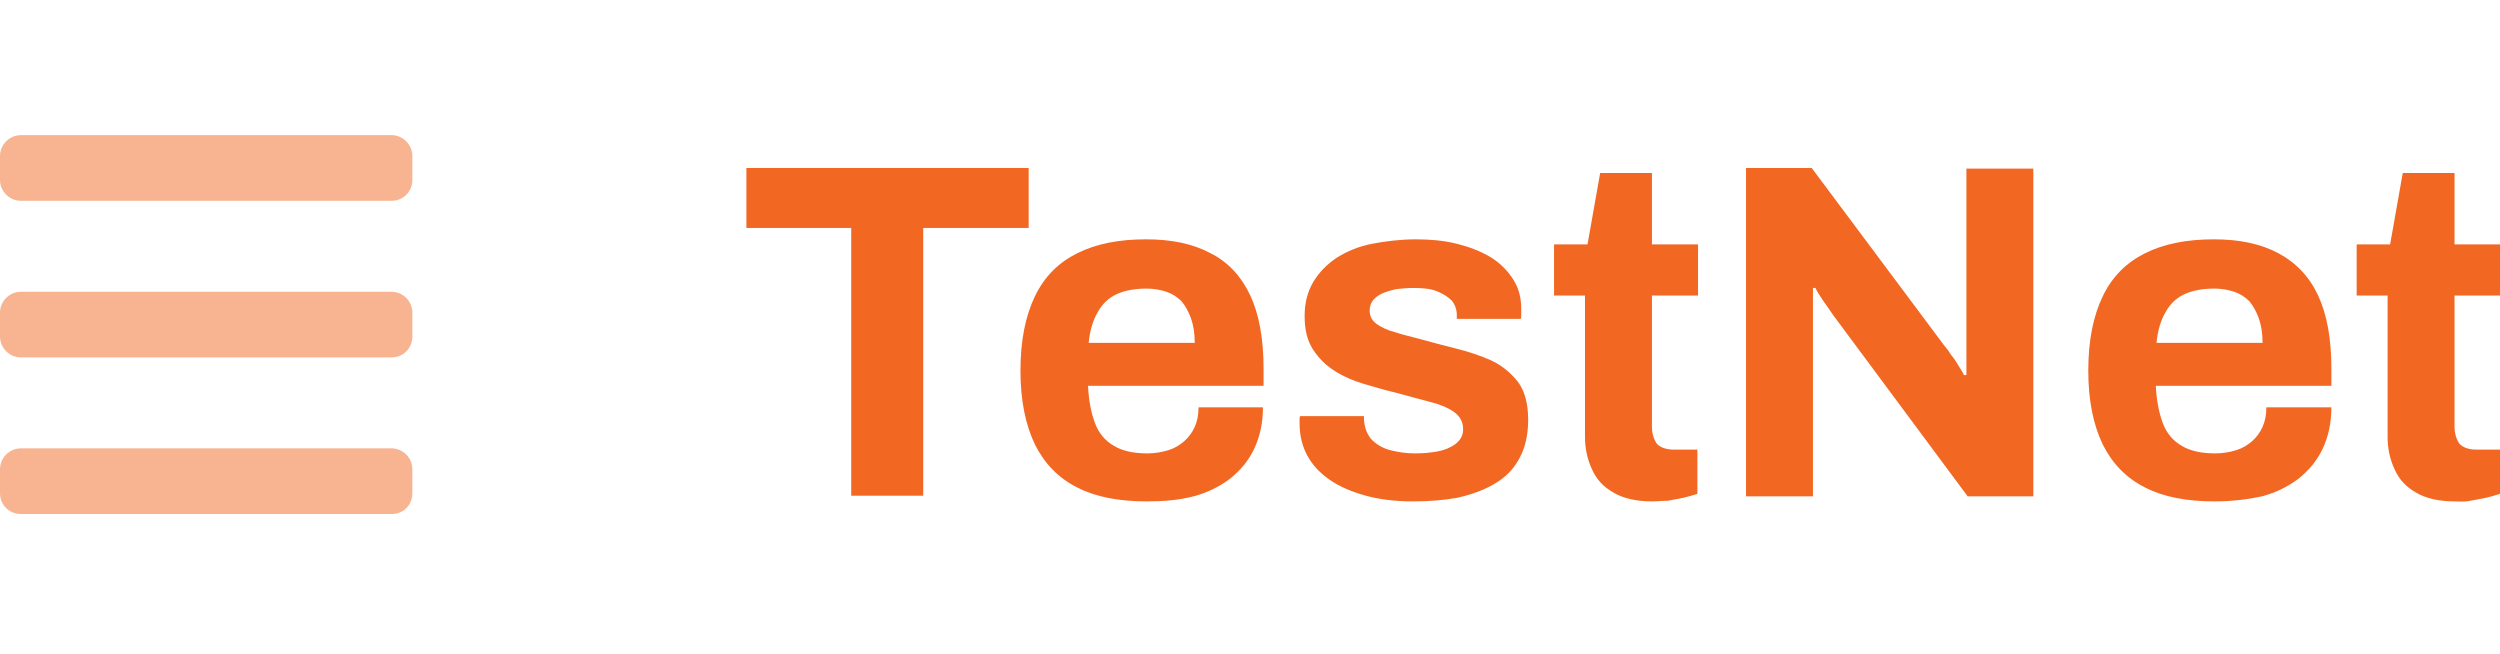
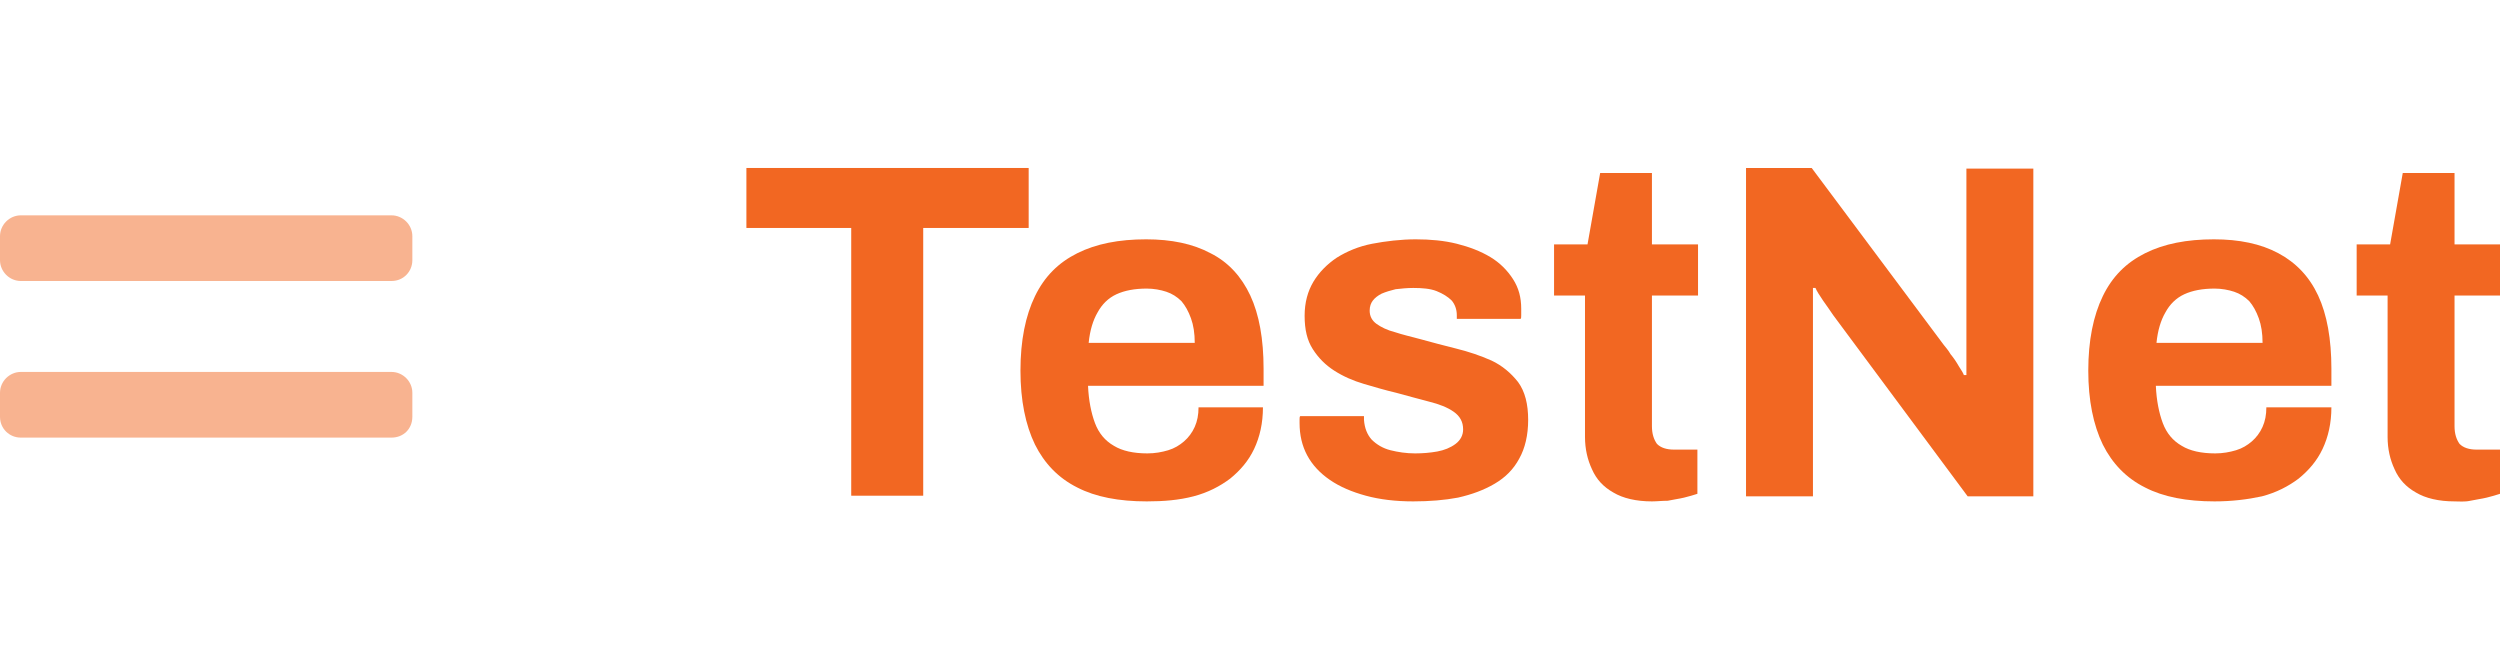
<svg xmlns="http://www.w3.org/2000/svg" version="1.1" id="Layer_1" x="0px" y="0px" viewBox="0 0 395.9 103.5" style="enable-background:new 0 0 395.9 103.5;" xml:space="preserve">
  <style type="text/css">
	.st0{fill:#F26722;}
	.st1{opacity:0.5;}
	.st2{fill:#FFCCB6;}
</style>
  <path class="st0" d="M401.2,192.6H249.1c-3.5,0-6.4-2.9-6.4-6.4v-31.7c0-3.5,2.9-6.4,6.4-6.4h152.1c3.5,0,6.4,2.9,6.4,6.4v31.7  C407.6,189.7,404.8,192.6,401.2,192.6z" />
  <g class="st1">
-     <path class="st0" d="M62,31.8H3.3c-1.8,0-3.3-1.5-3.3-3.3v-3.8c0-1.8,1.5-3.3,3.3-3.3H62c1.8,0,3.3,1.5,3.3,3.3v3.8   C65.3,30.3,63.9,31.8,62,31.8z" />
-     <path class="st0" d="M62,56.6H3.3c-1.8,0-3.3-1.5-3.3-3.3v-3.8c0-1.8,1.5-3.3,3.3-3.3H62c1.8,0,3.3,1.5,3.3,3.3v3.8   C65.3,55.1,63.9,56.6,62,56.6z" />
-     <path class="st0" d="M62,81.4H3.3C1.5,81.4,0,80,0,78.1v-3.8C0,72.5,1.5,71,3.3,71H62c1.8,0,3.3,1.5,3.3,3.3v3.8   C65.3,80,63.9,81.4,62,81.4z" />
+     <path class="st0" d="M62,44.5H3.3C1.5,44.5,0,43,0,41.2v-3.8c0-1.8,1.5-3.3,3.3-3.3H62c1.8,0,3.3,1.5,3.3,3.3v3.8   C65.3,43,63.9,44.5,62,44.5z" />
+     <path class="st0" d="M62,69.3H3.3C1.5,69.3,0,67.9,0,66v-3.8c0-1.8,1.5-3.3,3.3-3.3H62c1.8,0,3.3,1.5,3.3,3.3v3.8   C65.3,67.9,63.9,69.3,62,69.3z" />
  </g>
  <g>
    <path class="st2" d="M274,181.4v-17.8h-7v-4h18.7v4h-7v17.8H274z" />
-     <path class="st2" d="M293.6,181.8c-1.8,0-3.4-0.3-4.6-0.9c-1.2-0.6-2.2-1.6-2.8-2.9c-0.6-1.3-1-2.9-1-4.9c0-2,0.3-3.6,1-4.9   c0.6-1.3,1.6-2.2,2.8-2.9c1.2-0.6,2.8-0.9,4.5-0.9c1.7,0,3.1,0.3,4.3,0.9s2,1.5,2.6,2.8c0.6,1.3,0.9,2.9,0.9,4.9v1.1h-11.6   c0,1,0.2,1.8,0.5,2.5c0.3,0.7,0.7,1.2,1.2,1.5c0.6,0.3,1.3,0.5,2.2,0.5c0.5,0,1-0.1,1.4-0.2c0.4-0.1,0.8-0.3,1.1-0.6   c0.3-0.3,0.5-0.6,0.7-1s0.3-0.8,0.3-1.3h4.3c0,1.1-0.2,2-0.6,2.8s-0.9,1.4-1.6,1.9c-0.7,0.5-1.5,0.9-2.4,1.2   S294.7,181.8,293.6,181.8z M289.7,171.3h7c0-0.6-0.1-1.2-0.2-1.6s-0.4-0.8-0.6-1.1c-0.3-0.3-0.6-0.5-1-0.6   c-0.4-0.1-0.8-0.2-1.3-0.2c-0.8,0-1.5,0.1-2,0.4c-0.5,0.3-1,0.7-1.2,1.2C290,169.8,289.8,170.5,289.7,171.3z" />
-     <path class="st2" d="M311.2,181.8c-1.2,0-2.2-0.1-3.1-0.4s-1.7-0.6-2.4-1.1s-1.2-1-1.5-1.6c-0.3-0.6-0.5-1.4-0.5-2.2   c0-0.1,0-0.2,0-0.3c0-0.1,0-0.1,0-0.2h4.2c0,0,0,0.1,0,0.1c0,0,0,0.1,0,0.1c0,0.5,0.2,1,0.5,1.3c0.3,0.3,0.7,0.6,1.3,0.7   s1.1,0.2,1.6,0.2c0.5,0,1,0,1.5-0.1c0.5-0.1,0.9-0.3,1.2-0.5c0.3-0.3,0.5-0.6,0.5-1c0-0.5-0.2-0.9-0.6-1.2c-0.4-0.3-1-0.5-1.6-0.7   s-1.4-0.4-2.2-0.6c-0.7-0.2-1.4-0.4-2.2-0.6s-1.4-0.5-1.9-0.9c-0.6-0.4-1.1-0.8-1.4-1.4c-0.4-0.6-0.5-1.3-0.5-2.2   c0-0.9,0.2-1.6,0.6-2.3c0.4-0.6,0.9-1.2,1.6-1.6c0.7-0.4,1.4-0.7,2.3-0.9s1.9-0.3,2.9-0.3c1,0,1.9,0.1,2.7,0.3s1.6,0.5,2.2,0.9   c0.6,0.4,1.1,0.9,1.5,1.5c0.4,0.6,0.5,1.2,0.5,1.9c0,0.1,0,0.3,0,0.4c0,0.1,0,0.2,0,0.3h-4.2v-0.3c0-0.4-0.1-0.7-0.3-1   c-0.2-0.3-0.6-0.5-1-0.6s-1-0.2-1.6-0.2c-0.4,0-0.8,0-1.2,0.1c-0.3,0.1-0.6,0.2-0.9,0.3c-0.3,0.1-0.4,0.3-0.6,0.5   c-0.1,0.2-0.2,0.4-0.2,0.6c0,0.4,0.2,0.6,0.5,0.9c0.3,0.2,0.7,0.4,1.2,0.6c0.5,0.1,1.1,0.3,1.7,0.5c0.8,0.2,1.6,0.4,2.4,0.6   c0.8,0.2,1.6,0.5,2.3,0.8c0.7,0.3,1.3,0.8,1.7,1.4c0.4,0.6,0.7,1.5,0.7,2.5c0,1-0.2,1.9-0.6,2.6c-0.4,0.7-0.9,1.3-1.6,1.7   c-0.7,0.4-1.5,0.7-2.4,0.9C313.3,181.7,312.3,181.8,311.2,181.8z" />
-     <path class="st2" d="M327.1,181.8c-1.1,0-1.9-0.2-2.6-0.6c-0.7-0.4-1.1-0.9-1.4-1.5c-0.3-0.6-0.4-1.4-0.4-2.1v-9.4h-2.1v-3.4h2.2   l0.8-4.8h3.4v4.8h3v3.4h-3v8.7c0,0.5,0.1,0.9,0.3,1.2c0.2,0.3,0.6,0.4,1.1,0.4h1.6v2.9c-0.3,0.1-0.5,0.2-0.9,0.2s-0.7,0.1-1.1,0.2   S327.4,181.8,327.1,181.8z" />
+     <path class="st2" d="M293.6,181.8c-1.8,0-3.4-0.3-4.6-0.9c-1.2-0.6-2.2-1.6-2.8-2.9c-0.6-1.3-1-2.9-1-4.9s0.3-3.6,1-4.9   c0.6-1.3,1.6-2.2,2.8-2.9c1.2-0.6,2.8-0.9,4.5-0.9s3.1,0.3,4.3,0.9s2,1.5,2.6,2.8s0.9,2.9,0.9,4.9v1.1h-11.6c0,1,0.2,1.8,0.5,2.5   s0.7,1.2,1.2,1.5c0.6,0.3,1.3,0.5,2.2,0.5c0.5,0,1-0.1,1.4-0.2c0.4-0.1,0.8-0.3,1.1-0.6c0.3-0.3,0.5-0.6,0.7-1s0.3-0.8,0.3-1.3h4.3   c0,1.1-0.2,2-0.6,2.8s-0.9,1.4-1.6,1.9s-1.5,0.9-2.4,1.2S294.7,181.8,293.6,181.8z M289.7,171.3h7c0-0.6-0.1-1.2-0.2-1.6   s-0.4-0.8-0.6-1.1c-0.3-0.3-0.6-0.5-1-0.6s-0.8-0.2-1.3-0.2c-0.8,0-1.5,0.1-2,0.4c-0.5,0.3-1,0.7-1.2,1.2   C290,169.8,289.8,170.5,289.7,171.3z" />
+     <path class="st2" d="M311.2,181.8c-1.2,0-2.2-0.1-3.1-0.4s-1.7-0.6-2.4-1.1s-1.2-1-1.5-1.6s-0.5-1.4-0.5-2.2c0-0.1,0-0.2,0-0.3   s0-0.1,0-0.2h4.2v0.1v0.1c0,0.5,0.2,1,0.5,1.3s0.7,0.6,1.3,0.7s1.1,0.2,1.6,0.2s1,0,1.5-0.1s0.9-0.3,1.2-0.5c0.3-0.3,0.5-0.6,0.5-1   c0-0.5-0.2-0.9-0.6-1.2s-1-0.5-1.6-0.7s-1.4-0.4-2.2-0.6c-0.7-0.2-1.4-0.4-2.2-0.6s-1.4-0.5-1.9-0.9c-0.6-0.4-1.1-0.8-1.4-1.4   c-0.4-0.6-0.5-1.3-0.5-2.2s0.2-1.6,0.6-2.3c0.4-0.6,0.9-1.2,1.6-1.6c0.7-0.4,1.4-0.7,2.3-0.9s1.9-0.3,2.9-0.3s1.9,0.1,2.7,0.3   s1.6,0.5,2.2,0.9s1.1,0.9,1.5,1.5s0.5,1.2,0.5,1.9c0,0.1,0,0.3,0,0.4c0,0.1,0,0.2,0,0.3h-4.2v-0.3c0-0.4-0.1-0.7-0.3-1   c-0.2-0.3-0.6-0.5-1-0.6s-1-0.2-1.6-0.2c-0.4,0-0.8,0-1.2,0.1c-0.3,0.1-0.6,0.2-0.9,0.3s-0.4,0.3-0.6,0.5c-0.1,0.2-0.2,0.4-0.2,0.6   c0,0.4,0.2,0.6,0.5,0.9c0.3,0.2,0.7,0.4,1.2,0.6c0.5,0.1,1.1,0.3,1.7,0.5c0.8,0.2,1.6,0.4,2.4,0.6c0.8,0.2,1.6,0.5,2.3,0.8   c0.7,0.3,1.3,0.8,1.7,1.4c0.4,0.6,0.7,1.5,0.7,2.5s-0.2,1.9-0.6,2.6c-0.4,0.7-0.9,1.3-1.6,1.7s-1.5,0.7-2.4,0.9   C313.3,181.7,312.3,181.8,311.2,181.8z" />
+     <path class="st2" d="M327.1,181.8c-1.1,0-1.9-0.2-2.6-0.6c-0.7-0.4-1.1-0.9-1.4-1.5s-0.4-1.4-0.4-2.1v-9.4h-2.1v-3.4h2.2l0.8-4.8   h3.4v4.8h3v3.4h-3v8.7c0,0.5,0.1,0.9,0.3,1.2c0.2,0.3,0.6,0.4,1.1,0.4h1.6v2.9c-0.3,0.1-0.5,0.2-0.9,0.2s-0.7,0.1-1.1,0.2   S327.4,181.8,327.1,181.8z" />
    <path class="st2" d="M333.3,181.4v-21.7h4.3l8.7,11.7c0.1,0.1,0.3,0.4,0.5,0.6c0.2,0.3,0.4,0.5,0.5,0.8c0.2,0.3,0.3,0.5,0.3,0.6   h0.2c0-0.4,0-0.7,0-1.1c0-0.3,0-0.7,0-0.9v-11.7h4.5v21.7H348l-8.9-12c-0.2-0.3-0.4-0.6-0.7-1c-0.2-0.4-0.4-0.6-0.5-0.8h-0.2   c0,0.3,0,0.6,0,0.9c0,0.3,0,0.6,0,0.9v12H333.3z" />
-     <path class="st2" d="M364.4,181.8c-1.8,0-3.4-0.3-4.6-0.9c-1.2-0.6-2.2-1.6-2.8-2.9c-0.6-1.3-1-2.9-1-4.9c0-2,0.3-3.6,1-4.9   c0.6-1.3,1.6-2.2,2.8-2.9c1.2-0.6,2.8-0.9,4.5-0.9c1.7,0,3.1,0.3,4.3,0.9s2,1.5,2.6,2.8c0.6,1.3,0.9,2.9,0.9,4.9v1.1h-11.6   c0,1,0.2,1.8,0.5,2.5c0.3,0.7,0.7,1.2,1.2,1.5c0.6,0.3,1.3,0.5,2.2,0.5c0.5,0,1-0.1,1.4-0.2c0.4-0.1,0.8-0.3,1.1-0.6   c0.3-0.3,0.5-0.6,0.7-1s0.3-0.8,0.3-1.3h4.3c0,1.1-0.2,2-0.6,2.8s-0.9,1.4-1.6,1.9c-0.7,0.5-1.5,0.9-2.4,1.2   S365.5,181.8,364.4,181.8z M360.5,171.3h7c0-0.6-0.1-1.2-0.2-1.6s-0.4-0.8-0.6-1.1c-0.3-0.3-0.6-0.5-1-0.6   c-0.4-0.1-0.8-0.2-1.3-0.2c-0.8,0-1.5,0.1-2,0.4c-0.5,0.3-1,0.7-1.2,1.2C360.8,169.8,360.6,170.5,360.5,171.3z" />
-     <path class="st2" d="M380.3,181.8c-1.1,0-1.9-0.2-2.6-0.6c-0.7-0.4-1.1-0.9-1.4-1.5c-0.3-0.6-0.4-1.4-0.4-2.1v-9.4h-2.1v-3.4h2.2   l0.8-4.8h3.4v4.8h3v3.4h-3v8.7c0,0.5,0.1,0.9,0.3,1.2c0.2,0.3,0.6,0.4,1.1,0.4h1.6v2.9c-0.3,0.1-0.5,0.2-0.9,0.2s-0.7,0.1-1.1,0.2   S380.6,181.8,380.3,181.8z" />
+     <path class="st2" d="M364.4,181.8c-1.8,0-3.4-0.3-4.6-0.9c-1.2-0.6-2.2-1.6-2.8-2.9c-0.6-1.3-1-2.9-1-4.9s0.3-3.6,1-4.9   c0.6-1.3,1.6-2.2,2.8-2.9c1.2-0.6,2.8-0.9,4.5-0.9s3.1,0.3,4.3,0.9s2,1.5,2.6,2.8s0.9,2.9,0.9,4.9v1.1h-11.6c0,1,0.2,1.8,0.5,2.5   s0.7,1.2,1.2,1.5c0.6,0.3,1.3,0.5,2.2,0.5c0.5,0,1-0.1,1.4-0.2c0.4-0.1,0.8-0.3,1.1-0.6c0.3-0.3,0.5-0.6,0.7-1s0.3-0.8,0.3-1.3h4.3   c0,1.1-0.2,2-0.6,2.8s-0.9,1.4-1.6,1.9s-1.5,0.9-2.4,1.2S365.5,181.8,364.4,181.8z M360.5,171.3h7c0-0.6-0.1-1.2-0.2-1.6   s-0.4-0.8-0.6-1.1c-0.3-0.3-0.6-0.5-1-0.6s-0.8-0.2-1.3-0.2c-0.8,0-1.5,0.1-2,0.4c-0.5,0.3-1,0.7-1.2,1.2   C360.8,169.8,360.6,170.5,360.5,171.3z" />
+     <path class="st2" d="M380.3,181.8c-1.1,0-1.9-0.2-2.6-0.6c-0.7-0.4-1.1-0.9-1.4-1.5s-0.4-1.4-0.4-2.1v-9.4h-2.1v-3.4h2.2l0.8-4.8   h3.4v4.8h3v3.4h-3v8.7c0,0.5,0.1,0.9,0.3,1.2c0.2,0.3,0.6,0.4,1.1,0.4h1.6v2.9c-0.3,0.1-0.5,0.2-0.9,0.2s-0.7,0.1-1.1,0.2   S380.6,181.8,380.3,181.8z" />
  </g>
  <g>
    <path class="st0" d="M134.8,78.5V36.1h-16.6v-9.5h44.7v9.5h-16.7v42.4H134.8z" />
-     <path class="st0" d="M181.6,79.4c-4.4,0-8.1-0.7-11-2.2c-3-1.5-5.2-3.8-6.7-6.8c-1.5-3.1-2.3-7-2.3-11.7c0-4.8,0.8-8.7,2.3-11.8   c1.5-3.1,3.7-5.3,6.7-6.8c3-1.5,6.6-2.2,10.9-2.2c4,0,7.4,0.7,10.2,2.2c2.8,1.4,4.9,3.7,6.3,6.7c1.4,3,2.1,6.9,2.1,11.6v2.7h-27.8   c0.1,2.3,0.5,4.3,1.1,5.9c0.6,1.6,1.6,2.8,3,3.6c1.3,0.8,3.1,1.2,5.3,1.2c1.2,0,2.3-0.2,3.3-0.5c1-0.3,1.8-0.8,2.5-1.4   c0.7-0.6,1.3-1.4,1.7-2.3c0.4-0.9,0.6-1.9,0.6-3.1H200c0,2.5-0.5,4.7-1.4,6.6s-2.2,3.4-3.8,4.7c-1.6,1.2-3.5,2.2-5.8,2.8   S184.3,79.4,181.6,79.4z M172.4,54.3h16.8c0-1.5-0.2-2.8-0.6-3.9s-0.9-2-1.5-2.7c-0.7-0.7-1.5-1.2-2.4-1.5c-0.9-0.3-2-0.5-3.1-0.5   c-1.9,0-3.5,0.3-4.8,0.9c-1.3,0.6-2.3,1.6-3,2.9C173.1,50.7,172.6,52.3,172.4,54.3z" />
-     <path class="st0" d="M223.8,79.4c-2.8,0-5.3-0.3-7.5-0.9s-4.1-1.4-5.7-2.5c-1.6-1.1-2.8-2.4-3.6-3.9c-0.8-1.5-1.2-3.2-1.2-5.1   c0-0.2,0-0.4,0-0.6c0-0.2,0-0.4,0.1-0.5H216c0,0.1,0,0.2,0,0.3c0,0.1,0,0.2,0,0.3c0.1,1.3,0.5,2.3,1.2,3.1c0.8,0.8,1.8,1.4,3,1.7   s2.5,0.5,3.9,0.5c1.2,0,2.4-0.1,3.5-0.3c1.1-0.2,2.1-0.6,2.9-1.2c0.8-0.6,1.2-1.4,1.2-2.3c0-1.2-0.5-2.1-1.5-2.8   c-1-0.7-2.3-1.2-3.9-1.6s-3.3-0.9-5.2-1.4c-1.7-0.4-3.4-0.9-5.1-1.4c-1.7-0.5-3.3-1.2-4.7-2.1c-1.4-0.9-2.5-2-3.4-3.4   c-0.9-1.4-1.3-3.1-1.3-5.3c0-2.1,0.5-3.9,1.4-5.4c0.9-1.5,2.2-2.8,3.7-3.8c1.6-1,3.5-1.8,5.6-2.2s4.5-0.7,6.9-0.7   c2.3,0,4.5,0.2,6.5,0.7c2,0.5,3.8,1.2,5.3,2.1c1.5,0.9,2.7,2.1,3.6,3.5c0.9,1.4,1.3,2.9,1.3,4.7c0,0.4,0,0.7,0,1   c0,0.3,0,0.5-0.1,0.6h-10.1v-0.6c0-0.9-0.3-1.7-0.8-2.3c-0.6-0.6-1.4-1.1-2.4-1.5s-2.3-0.5-3.7-0.5c-1,0-1.9,0.1-2.8,0.2   c-0.8,0.2-1.5,0.4-2.2,0.7c-0.6,0.3-1.1,0.7-1.4,1.1c-0.3,0.4-0.5,0.9-0.5,1.6c0,0.9,0.4,1.6,1.1,2.1c0.7,0.5,1.7,1,2.9,1.3   c1.2,0.4,2.5,0.7,4,1.1c1.8,0.5,3.7,1,5.7,1.5c2,0.5,3.8,1.1,5.6,1.9c1.7,0.8,3.1,2,4.2,3.4c1.1,1.5,1.6,3.5,1.6,6   c0,2.4-0.5,4.5-1.4,6.1c-0.9,1.7-2.2,3-3.9,4c-1.7,1-3.6,1.7-5.8,2.2C228.8,79.2,226.4,79.4,223.8,79.4z" />
+     <path class="st0" d="M181.6,79.4c-4.4,0-8.1-0.7-11-2.2c-3-1.5-5.2-3.8-6.7-6.8c-1.5-3.1-2.3-7-2.3-11.7c0-4.8,0.8-8.7,2.3-11.8   s3.7-5.3,6.7-6.8s6.6-2.2,10.9-2.2c4,0,7.4,0.7,10.2,2.2c2.8,1.4,4.9,3.7,6.3,6.7c1.4,3,2.1,6.9,2.1,11.6v2.7h-27.8   c0.1,2.3,0.5,4.3,1.1,5.9s1.6,2.8,3,3.6c1.3,0.8,3.1,1.2,5.3,1.2c1.2,0,2.3-0.2,3.3-0.5s1.8-0.8,2.5-1.4s1.3-1.4,1.7-2.3   s0.6-1.9,0.6-3.1H200c0,2.5-0.5,4.7-1.4,6.6s-2.2,3.4-3.8,4.7c-1.6,1.2-3.5,2.2-5.8,2.8S184.3,79.4,181.6,79.4z M172.4,54.3h16.8   c0-1.5-0.2-2.8-0.6-3.9s-0.9-2-1.5-2.7c-0.7-0.7-1.5-1.2-2.4-1.5s-2-0.5-3.1-0.5c-1.9,0-3.5,0.3-4.8,0.9c-1.3,0.6-2.3,1.6-3,2.9   C173.1,50.7,172.6,52.3,172.4,54.3z" />
+     <path class="st0" d="M223.8,79.4c-2.8,0-5.3-0.3-7.5-0.9s-4.1-1.4-5.7-2.5c-1.6-1.1-2.8-2.4-3.6-3.9s-1.2-3.2-1.2-5.1   c0-0.2,0-0.4,0-0.6s0-0.4,0.1-0.5H216c0,0.1,0,0.2,0,0.3c0,0.1,0,0.2,0,0.3c0.1,1.3,0.5,2.3,1.2,3.1c0.8,0.8,1.8,1.4,3,1.7   s2.5,0.5,3.9,0.5c1.2,0,2.4-0.1,3.5-0.3c1.1-0.2,2.1-0.6,2.9-1.2c0.8-0.6,1.2-1.4,1.2-2.3c0-1.2-0.5-2.1-1.5-2.8   c-1-0.7-2.3-1.2-3.9-1.6s-3.3-0.9-5.2-1.4c-1.7-0.4-3.4-0.9-5.1-1.4c-1.7-0.5-3.3-1.2-4.7-2.1c-1.4-0.9-2.5-2-3.4-3.4   s-1.3-3.1-1.3-5.3c0-2.1,0.5-3.9,1.4-5.4s2.2-2.8,3.7-3.8c1.6-1,3.5-1.8,5.6-2.2s4.5-0.7,6.9-0.7c2.3,0,4.5,0.2,6.5,0.7   s3.8,1.2,5.3,2.1c1.5,0.9,2.7,2.1,3.6,3.5c0.9,1.4,1.3,2.9,1.3,4.7c0,0.4,0,0.7,0,1s0,0.5-0.1,0.6h-10.1v-0.6   c0-0.9-0.3-1.7-0.8-2.3c-0.6-0.6-1.4-1.1-2.4-1.5s-2.3-0.5-3.7-0.5c-1,0-1.9,0.1-2.8,0.2c-0.8,0.2-1.5,0.4-2.2,0.7   c-0.6,0.3-1.1,0.7-1.4,1.1c-0.3,0.4-0.5,0.9-0.5,1.6c0,0.9,0.4,1.6,1.1,2.1c0.7,0.5,1.7,1,2.9,1.3c1.2,0.4,2.5,0.7,4,1.1   c1.8,0.5,3.7,1,5.7,1.5s3.8,1.1,5.6,1.9c1.7,0.8,3.1,2,4.2,3.4c1.1,1.5,1.6,3.5,1.6,6c0,2.4-0.5,4.5-1.4,6.1c-0.9,1.7-2.2,3-3.9,4   s-3.6,1.7-5.8,2.2C228.8,79.2,226.4,79.4,223.8,79.4z" />
    <path class="st0" d="M261.6,79.4c-2.5,0-4.6-0.5-6.1-1.4c-1.6-0.9-2.7-2.1-3.4-3.7c-0.7-1.5-1.1-3.2-1.1-5.1V46.8h-4.9v-8.1h5.3   l2-11.3h8.2v11.3h7.3v8.1h-7.3v20.7c0,1.2,0.3,2.1,0.8,2.8c0.6,0.6,1.5,0.9,2.7,0.9h3.7v7c-0.6,0.2-1.3,0.4-2.1,0.6   c-0.8,0.2-1.7,0.3-2.6,0.5C263.2,79.3,262.4,79.4,261.6,79.4z" />
-     <path class="st0" d="M276.5,78.5V26.6h10.4l20.9,28c0.3,0.4,0.7,0.8,1.1,1.5c0.5,0.6,0.9,1.2,1.3,1.9c0.4,0.6,0.7,1.1,0.8,1.4h0.4   c0-0.9,0-1.7,0-2.5c0-0.8,0-1.6,0-2.2v-28H322v51.9h-10.4l-21.3-28.7c-0.5-0.7-1-1.5-1.6-2.3c-0.6-0.9-1-1.5-1.2-2h-0.4   c0,0.8,0,1.5,0,2.2c0,0.7,0,1.4,0,2.1v28.7H276.5z" />
-     <path class="st0" d="M350.7,79.4c-4.4,0-8.1-0.7-11-2.2c-3-1.5-5.2-3.8-6.7-6.8c-1.5-3.1-2.3-7-2.3-11.7c0-4.8,0.8-8.7,2.3-11.8   c1.5-3.1,3.7-5.3,6.7-6.8c3-1.5,6.6-2.2,10.9-2.2c4,0,7.4,0.7,10.2,2.2s4.9,3.7,6.3,6.7c1.4,3,2.1,6.9,2.1,11.6v2.7h-27.8   c0.1,2.3,0.5,4.3,1.1,5.9c0.6,1.6,1.6,2.8,3,3.6c1.3,0.8,3.1,1.2,5.3,1.2c1.2,0,2.3-0.2,3.3-0.5c1-0.3,1.8-0.8,2.5-1.4   c0.7-0.6,1.3-1.4,1.7-2.3c0.4-0.9,0.6-1.9,0.6-3.1h10.3c0,2.5-0.5,4.7-1.4,6.6c-0.9,1.9-2.2,3.4-3.8,4.7c-1.6,1.2-3.5,2.2-5.8,2.8   C355.9,79.1,353.4,79.4,350.7,79.4z M341.5,54.3h16.8c0-1.5-0.2-2.8-0.6-3.9c-0.4-1.1-0.9-2-1.5-2.7c-0.7-0.7-1.5-1.2-2.4-1.5   c-0.9-0.3-2-0.5-3.1-0.5c-1.9,0-3.5,0.3-4.8,0.9c-1.3,0.6-2.3,1.6-3,2.9C342.2,50.7,341.7,52.3,341.5,54.3z" />
+     <path class="st0" d="M276.5,78.5V26.6h10.4l20.9,28c0.3,0.4,0.7,0.8,1.1,1.5c0.5,0.6,0.9,1.2,1.3,1.9c0.4,0.6,0.7,1.1,0.8,1.4h0.4   c0-0.9,0-1.7,0-2.5s0-1.6,0-2.2v-28H322v51.9h-10.4l-21.3-28.7c-0.5-0.7-1-1.5-1.6-2.3c-0.6-0.9-1-1.5-1.2-2h-0.4   c0,0.8,0,1.5,0,2.2s0,1.4,0,2.1v28.7h-10.6V78.5z" />
+     <path class="st0" d="M350.7,79.4c-4.4,0-8.1-0.7-11-2.2c-3-1.5-5.2-3.8-6.7-6.8c-1.5-3.1-2.3-7-2.3-11.7c0-4.8,0.8-8.7,2.3-11.8   s3.7-5.3,6.7-6.8s6.6-2.2,10.9-2.2c4,0,7.4,0.7,10.2,2.2s4.9,3.7,6.3,6.7s2.1,6.9,2.1,11.6v2.7h-27.8c0.1,2.3,0.5,4.3,1.1,5.9   s1.6,2.8,3,3.6c1.3,0.8,3.1,1.2,5.3,1.2c1.2,0,2.3-0.2,3.3-0.5s1.8-0.8,2.5-1.4s1.3-1.4,1.7-2.3c0.4-0.9,0.6-1.9,0.6-3.1h10.3   c0,2.5-0.5,4.7-1.4,6.6s-2.2,3.4-3.8,4.7c-1.6,1.2-3.5,2.2-5.8,2.8C355.9,79.1,353.4,79.4,350.7,79.4z M341.5,54.3h16.8   c0-1.5-0.2-2.8-0.6-3.9c-0.4-1.1-0.9-2-1.5-2.7c-0.7-0.7-1.5-1.2-2.4-1.5s-2-0.5-3.1-0.5c-1.9,0-3.5,0.3-4.8,0.9   c-1.3,0.6-2.3,1.6-3,2.9C342.2,50.7,341.7,52.3,341.5,54.3z" />
    <path class="st0" d="M388.7,79.4c-2.5,0-4.6-0.5-6.1-1.4c-1.6-0.9-2.7-2.1-3.4-3.7c-0.7-1.5-1.1-3.2-1.1-5.1V46.8h-4.9v-8.1h5.3   l2-11.3h8.2v11.3h7.3v8.1h-7.3v20.7c0,1.2,0.3,2.1,0.8,2.8c0.6,0.6,1.5,0.9,2.7,0.9h3.7v7c-0.6,0.2-1.3,0.4-2.1,0.6   c-0.8,0.2-1.7,0.3-2.6,0.5S389.4,79.4,388.7,79.4z" />
  </g>
  <path class="st0" d="M401.4,255.6H249.3c-3.5,0-6.4-2.9-6.4-6.4v-31.7c0-3.5,2.9-6.4,6.4-6.4h152.1c3.5,0,6.4,2.9,6.4,6.4v31.7  C407.8,252.8,404.9,255.6,401.4,255.6z" />
  <g>
-     <path class="st2" d="M270.4,244.1c-1.2,0-2.3-0.1-3.3-0.3s-2-0.6-2.8-1.1c-0.8-0.5-1.4-1.2-1.9-1.9s-0.7-1.7-0.7-2.9   c0-0.1,0-0.2,0-0.3c0-0.1,0-0.2,0-0.2h4.3c0,0.1,0,0.1,0,0.2c0,0.1,0,0.2,0,0.3c0,0.6,0.2,1.1,0.5,1.6c0.3,0.4,0.8,0.7,1.5,1   c0.7,0.2,1.4,0.3,2.3,0.3c0.6,0,1.1,0,1.5-0.1c0.4-0.1,0.8-0.2,1.2-0.3c0.3-0.1,0.6-0.3,0.8-0.4c0.2-0.2,0.4-0.4,0.5-0.6   c0.1-0.2,0.2-0.5,0.2-0.8c0-0.5-0.2-0.9-0.5-1.3c-0.3-0.3-0.8-0.6-1.4-0.8c-0.6-0.2-1.3-0.4-2-0.6c-0.7-0.2-1.5-0.4-2.3-0.6   s-1.5-0.5-2.3-0.8c-0.7-0.3-1.4-0.7-2-1.1c-0.6-0.4-1-1-1.4-1.6c-0.3-0.7-0.5-1.5-0.5-2.4c0-1,0.2-1.8,0.6-2.6   c0.4-0.7,1-1.3,1.8-1.8s1.6-0.8,2.6-1c1-0.2,2.1-0.3,3.2-0.3c1.1,0,2.1,0.1,3.1,0.3c1,0.2,1.8,0.6,2.6,1.1c0.7,0.5,1.3,1.1,1.7,1.8   c0.4,0.7,0.6,1.6,0.6,2.6v0.3h-4.2v-0.2c0-0.5-0.2-1-0.5-1.3s-0.7-0.7-1.3-0.9c-0.6-0.2-1.2-0.3-2-0.3c-0.8,0-1.5,0.1-2.1,0.2   c-0.6,0.2-1,0.4-1.3,0.7s-0.4,0.7-0.4,1.1c0,0.5,0.2,0.8,0.5,1.1s0.8,0.6,1.4,0.8c0.6,0.2,1.3,0.4,2,0.6c0.7,0.2,1.5,0.4,2.3,0.6   c0.8,0.2,1.5,0.5,2.3,0.8c0.7,0.3,1.4,0.7,2,1.1c0.6,0.4,1,1,1.4,1.6s0.5,1.4,0.5,2.3c0,1.5-0.4,2.8-1.1,3.7c-0.7,0.9-1.7,1.6-3,2   C273.5,243.9,272.1,244.1,270.4,244.1z" />
+     <path class="st2" d="M270.4,244.1c-1.2,0-2.3-0.1-3.3-0.3s-2-0.6-2.8-1.1s-1.4-1.2-1.9-1.9s-0.7-1.7-0.7-2.9c0-0.1,0-0.2,0-0.3   s0-0.2,0-0.2h4.3c0,0.1,0,0.1,0,0.2c0,0.1,0,0.2,0,0.3c0,0.6,0.2,1.1,0.5,1.6c0.3,0.4,0.8,0.7,1.5,1c0.7,0.2,1.4,0.3,2.3,0.3   c0.6,0,1.1,0,1.5-0.1s0.8-0.2,1.2-0.3c0.3-0.1,0.6-0.3,0.8-0.4c0.2-0.2,0.4-0.4,0.5-0.6c0.1-0.2,0.2-0.5,0.2-0.8   c0-0.5-0.2-0.9-0.5-1.3c-0.3-0.3-0.8-0.6-1.4-0.8s-1.3-0.4-2-0.6c-0.7-0.2-1.5-0.4-2.3-0.6s-1.5-0.5-2.3-0.8   c-0.7-0.3-1.4-0.7-2-1.1c-0.6-0.4-1-1-1.4-1.6c-0.3-0.7-0.5-1.5-0.5-2.4c0-1,0.2-1.8,0.6-2.6c0.4-0.7,1-1.3,1.8-1.8s1.6-0.8,2.6-1   s2.1-0.3,3.2-0.3s2.1,0.1,3.1,0.3s1.8,0.6,2.6,1.1c0.7,0.5,1.3,1.1,1.7,1.8c0.4,0.7,0.6,1.6,0.6,2.6v0.3h-4.2v-0.2   c0-0.5-0.2-1-0.5-1.3s-0.7-0.7-1.3-0.9c-0.6-0.2-1.2-0.3-2-0.3s-1.5,0.1-2.1,0.2c-0.6,0.2-1,0.4-1.3,0.7s-0.4,0.7-0.4,1.1   c0,0.5,0.2,0.8,0.5,1.1s0.8,0.6,1.4,0.8s1.3,0.4,2,0.6c0.7,0.2,1.5,0.4,2.3,0.6c0.8,0.2,1.5,0.5,2.3,0.8c0.7,0.3,1.4,0.7,2,1.1   c0.6,0.4,1,1,1.4,1.6s0.5,1.4,0.5,2.3c0,1.5-0.4,2.8-1.1,3.7s-1.7,1.6-3,2C273.5,243.9,272.1,244.1,270.4,244.1z" />
    <path class="st2" d="M286.6,244.1c-1,0-1.8-0.2-2.3-0.5c-0.6-0.3-1-0.8-1.3-1.4s-0.4-1.2-0.4-2v-8.6h-1.9v-3.1h2l0.8-4.3h3.1v4.3   h2.8v3.1h-2.8v7.9c0,0.5,0.1,0.8,0.3,1.1c0.2,0.2,0.6,0.4,1,0.4h1.4v2.7c-0.2,0.1-0.5,0.1-0.8,0.2c-0.3,0.1-0.6,0.1-1,0.2   C287.2,244.1,286.9,244.1,286.6,244.1z" />
-     <path class="st2" d="M296,244.1c-0.5,0-1-0.1-1.6-0.2s-1.1-0.3-1.6-0.6s-0.9-0.7-1.2-1.3c-0.3-0.6-0.5-1.3-0.5-2.2   c0-1.1,0.2-1.9,0.7-2.6s1.1-1.2,2-1.6c0.9-0.4,1.9-0.7,3.1-0.8c1.2-0.2,2.5-0.2,4-0.2v-1.1c0-0.4-0.1-0.8-0.2-1.2   c-0.1-0.3-0.4-0.6-0.8-0.8c-0.4-0.2-0.9-0.3-1.5-0.3c-0.6,0-1.2,0.1-1.6,0.2c-0.4,0.2-0.7,0.4-0.8,0.6c-0.2,0.2-0.2,0.5-0.2,0.8   v0.3h-3.9c0-0.1,0-0.2,0-0.3s0-0.2,0-0.3c0-0.9,0.3-1.7,0.8-2.3c0.5-0.6,1.3-1.1,2.3-1.5s2.1-0.5,3.5-0.5c1.4,0,2.6,0.2,3.6,0.6   s1.7,0.9,2.2,1.6c0.5,0.7,0.8,1.6,0.8,2.7v6.9c0,0.3,0.1,0.6,0.3,0.8c0.2,0.2,0.4,0.2,0.7,0.2h1v2.6c-0.2,0.1-0.5,0.2-0.9,0.3   c-0.4,0.1-0.9,0.2-1.5,0.2c-0.6,0-1.1-0.1-1.5-0.2c-0.4-0.2-0.8-0.4-1.1-0.7s-0.5-0.7-0.6-1.1H301c-0.3,0.4-0.7,0.8-1.2,1.1   s-1,0.6-1.7,0.7C297.5,244,296.8,244.1,296,244.1z M297.3,241c0.5,0,1-0.1,1.5-0.2c0.4-0.2,0.8-0.4,1.1-0.7s0.5-0.6,0.7-1   c0.2-0.4,0.2-0.8,0.2-1.3v-0.8c-1.1,0-2,0.1-2.9,0.2c-0.9,0.1-1.5,0.4-2,0.7c-0.5,0.3-0.7,0.8-0.7,1.5c0,0.3,0.1,0.6,0.3,0.9   c0.2,0.3,0.4,0.4,0.8,0.6C296.5,241,296.9,241,297.3,241z" />
-     <path class="st2" d="M311.3,249.2c-0.7,0-1.3-0.1-1.9-0.4c-0.6-0.3-1.1-0.7-1.4-1.2c-0.4-0.5-0.6-1.2-0.6-1.9c0-0.9,0.2-1.5,0.7-2   s1-0.9,1.7-1.1c-0.4-0.3-0.8-0.6-1.1-1c-0.3-0.4-0.4-0.9-0.4-1.4c0-0.8,0.3-1.4,0.8-1.8c0.6-0.5,1.2-0.8,1.9-0.9   c-0.7-0.4-1.3-1-1.7-1.7c-0.4-0.7-0.6-1.5-0.6-2.3c0-1.1,0.3-2,0.8-2.8c0.6-0.8,1.3-1.3,2.4-1.7c1-0.4,2.3-0.6,3.7-0.6   c0.6,0,1.1,0,1.6,0.1c0.5,0.1,0.9,0.2,1.3,0.3c0.7-0.4,1.2-0.9,1.5-1.4c0.3-0.5,0.4-0.9,0.4-1.2h3.7c0,0.7-0.1,1.3-0.4,1.9   c-0.3,0.5-0.6,1-1.1,1.3c-0.5,0.3-1.1,0.6-1.7,0.7c0.5,0.4,0.9,0.9,1.2,1.5c0.3,0.6,0.4,1.2,0.4,1.9c0,1.1-0.3,2-0.8,2.8   c-0.5,0.8-1.3,1.3-2.2,1.8c-1,0.4-2.1,0.6-3.4,0.6h-2.3c-0.5,0-0.8,0.1-1,0.2c-0.2,0.2-0.3,0.4-0.3,0.7c0,0.3,0.1,0.5,0.3,0.7   c0.2,0.2,0.5,0.3,1,0.3h6.4c1.3,0,2.3,0.4,3.1,1.2s1.1,1.8,1.1,3c0,0.9-0.2,1.7-0.7,2.5c-0.5,0.7-1.2,1.3-2,1.7   c-0.9,0.4-1.8,0.6-2.9,0.6H311.3z M312.9,246.5h5.4c0.3,0,0.7-0.1,0.9-0.2c0.3-0.1,0.5-0.3,0.6-0.5c0.2-0.2,0.2-0.5,0.2-0.8   c0-0.5-0.2-0.9-0.5-1.1c-0.3-0.3-0.7-0.4-1.2-0.4h-5.5c-0.5,0-0.8,0.1-1.1,0.4c-0.3,0.3-0.5,0.6-0.5,1.1c0,0.4,0.2,0.8,0.5,1.1   C312.1,246.3,312.5,246.5,312.9,246.5z M315.6,235.8c0.9,0,1.7-0.2,2.2-0.7c0.5-0.4,0.7-1.1,0.7-1.9c0-0.8-0.2-1.4-0.7-1.9   c-0.5-0.4-1.2-0.7-2.2-0.7c-0.9,0-1.6,0.2-2.1,0.7c-0.5,0.4-0.7,1.1-0.7,1.9c0,0.5,0.1,1,0.3,1.4c0.2,0.4,0.5,0.7,1,0.9   C314.4,235.7,314.9,235.8,315.6,235.8z" />
-     <path class="st2" d="M333.3,244.1c-1.7,0-3.1-0.3-4.2-0.9c-1.1-0.6-2-1.4-2.6-2.6c-0.6-1.2-0.9-2.7-0.9-4.5c0-1.8,0.3-3.3,0.9-4.5   c0.6-1.2,1.4-2,2.6-2.6c1.1-0.6,2.5-0.9,4.2-0.9c1.5,0,2.9,0.3,3.9,0.8c1.1,0.6,1.9,1.4,2.4,2.6c0.5,1.2,0.8,2.6,0.8,4.5v1h-10.6   c0,0.9,0.2,1.6,0.4,2.3c0.2,0.6,0.6,1.1,1.1,1.4c0.5,0.3,1.2,0.5,2,0.5c0.5,0,0.9-0.1,1.3-0.2c0.4-0.1,0.7-0.3,1-0.5   s0.5-0.5,0.6-0.9c0.2-0.3,0.2-0.7,0.2-1.2h3.9c0,1-0.2,1.8-0.5,2.5c-0.3,0.7-0.8,1.3-1.4,1.8c-0.6,0.5-1.4,0.8-2.2,1.1   S334.3,244.1,333.3,244.1z M329.8,234.5h6.4c0-0.6-0.1-1.1-0.2-1.5c-0.1-0.4-0.3-0.8-0.6-1c-0.3-0.3-0.6-0.5-0.9-0.6   c-0.4-0.1-0.8-0.2-1.2-0.2c-0.7,0-1.3,0.1-1.8,0.4c-0.5,0.2-0.9,0.6-1.1,1.1C330,233.1,329.9,233.7,329.8,234.5z" />
-     <path class="st2" d="M343.7,243.7v-19.9h4l8,10.7c0.1,0.1,0.3,0.3,0.4,0.6c0.2,0.2,0.3,0.5,0.5,0.7c0.2,0.2,0.3,0.4,0.3,0.6h0.1   c0-0.3,0-0.7,0-1s0-0.6,0-0.9v-10.7h4.1v19.9h-4l-8.2-11c-0.2-0.3-0.4-0.6-0.6-0.9c-0.2-0.3-0.4-0.6-0.5-0.8h-0.1   c0,0.3,0,0.6,0,0.9s0,0.5,0,0.8v11H343.7z" />
-     <path class="st2" d="M372.1,244.1c-1.7,0-3.1-0.3-4.2-0.9c-1.1-0.6-2-1.4-2.6-2.6c-0.6-1.2-0.9-2.7-0.9-4.5c0-1.8,0.3-3.3,0.9-4.5   c0.6-1.2,1.4-2,2.6-2.6c1.1-0.6,2.5-0.9,4.2-0.9c1.5,0,2.9,0.3,3.9,0.8c1.1,0.6,1.9,1.4,2.4,2.6c0.5,1.2,0.8,2.6,0.8,4.5v1h-10.6   c0,0.9,0.2,1.6,0.4,2.3c0.2,0.6,0.6,1.1,1.1,1.4c0.5,0.3,1.2,0.5,2,0.5c0.5,0,0.9-0.1,1.3-0.2c0.4-0.1,0.7-0.3,1-0.5   s0.5-0.5,0.6-0.9c0.2-0.3,0.2-0.7,0.2-1.2h3.9c0,1-0.2,1.8-0.5,2.5c-0.3,0.7-0.8,1.3-1.4,1.8c-0.6,0.5-1.4,0.8-2.2,1.1   S373.2,244.1,372.1,244.1z M368.6,234.5h6.4c0-0.6-0.1-1.1-0.2-1.5c-0.1-0.4-0.3-0.8-0.6-1c-0.3-0.3-0.6-0.5-0.9-0.6   c-0.4-0.1-0.8-0.2-1.2-0.2c-0.7,0-1.3,0.1-1.8,0.4c-0.5,0.2-0.9,0.6-1.1,1.1C368.8,233.1,368.7,233.7,368.6,234.5z" />
+     <path class="st2" d="M296,244.1c-0.5,0-1-0.1-1.6-0.2s-1.1-0.3-1.6-0.6s-0.9-0.7-1.2-1.3c-0.3-0.6-0.5-1.3-0.5-2.2   c0-1.1,0.2-1.9,0.7-2.6s1.1-1.2,2-1.6c0.9-0.4,1.9-0.7,3.1-0.8c1.2-0.2,2.5-0.2,4-0.2v-1.1c0-0.4-0.1-0.8-0.2-1.2   c-0.1-0.3-0.4-0.6-0.8-0.8s-0.9-0.3-1.5-0.3s-1.2,0.1-1.6,0.2c-0.4,0.2-0.7,0.4-0.8,0.6c-0.2,0.2-0.2,0.5-0.2,0.8v0.3h-3.9   c0-0.1,0-0.2,0-0.3s0-0.2,0-0.3c0-0.9,0.3-1.7,0.8-2.3s1.3-1.1,2.3-1.5s2.1-0.5,3.5-0.5s2.6,0.2,3.6,0.6s1.7,0.9,2.2,1.6   c0.5,0.7,0.8,1.6,0.8,2.7v6.9c0,0.3,0.1,0.6,0.3,0.8c0.2,0.2,0.4,0.2,0.7,0.2h1v2.6c-0.2,0.1-0.5,0.2-0.9,0.3s-0.9,0.2-1.5,0.2   s-1.1-0.1-1.5-0.2c-0.4-0.2-0.8-0.4-1.1-0.7s-0.5-0.7-0.6-1.1H301c-0.3,0.4-0.7,0.8-1.2,1.1s-1,0.6-1.7,0.7   C297.5,244,296.8,244.1,296,244.1z M297.3,241c0.5,0,1-0.1,1.5-0.2c0.4-0.2,0.8-0.4,1.1-0.7s0.5-0.6,0.7-1s0.2-0.8,0.2-1.3V237   c-1.1,0-2,0.1-2.9,0.2c-0.9,0.1-1.5,0.4-2,0.7s-0.7,0.8-0.7,1.5c0,0.3,0.1,0.6,0.3,0.9c0.2,0.3,0.4,0.4,0.8,0.6   C296.5,241,296.9,241,297.3,241z" />
+     <path class="st2" d="M311.3,249.2c-0.7,0-1.3-0.1-1.9-0.4c-0.6-0.3-1.1-0.7-1.4-1.2c-0.4-0.5-0.6-1.2-0.6-1.9c0-0.9,0.2-1.5,0.7-2   s1-0.9,1.7-1.1c-0.4-0.3-0.8-0.6-1.1-1c-0.3-0.4-0.4-0.9-0.4-1.4c0-0.8,0.3-1.4,0.8-1.8c0.6-0.5,1.2-0.8,1.9-0.9   c-0.7-0.4-1.3-1-1.7-1.7c-0.4-0.7-0.6-1.5-0.6-2.3c0-1.1,0.3-2,0.8-2.8c0.6-0.8,1.3-1.3,2.4-1.7c1-0.4,2.3-0.6,3.7-0.6   c0.6,0,1.1,0,1.6,0.1s0.9,0.2,1.3,0.3c0.7-0.4,1.2-0.9,1.5-1.4s0.4-0.9,0.4-1.2h3.7c0,0.7-0.1,1.3-0.4,1.9c-0.3,0.5-0.6,1-1.1,1.3   s-1.1,0.6-1.7,0.7c0.5,0.4,0.9,0.9,1.2,1.5c0.3,0.6,0.4,1.2,0.4,1.9c0,1.1-0.3,2-0.8,2.8s-1.3,1.3-2.2,1.8c-1,0.4-2.1,0.6-3.4,0.6   h-2.3c-0.5,0-0.8,0.1-1,0.2c-0.2,0.2-0.3,0.4-0.3,0.7s0.1,0.5,0.3,0.7c0.2,0.2,0.5,0.3,1,0.3h6.4c1.3,0,2.3,0.4,3.1,1.2   s1.1,1.8,1.1,3c0,0.9-0.2,1.7-0.7,2.5c-0.5,0.7-1.2,1.3-2,1.7c-0.9,0.4-1.8,0.6-2.9,0.6h-7.5V249.2z M312.9,246.5h5.4   c0.3,0,0.7-0.1,0.9-0.2c0.3-0.1,0.5-0.3,0.6-0.5c0.2-0.2,0.2-0.5,0.2-0.8c0-0.5-0.2-0.9-0.5-1.1c-0.3-0.3-0.7-0.4-1.2-0.4h-5.5   c-0.5,0-0.8,0.1-1.1,0.4c-0.3,0.3-0.5,0.6-0.5,1.1c0,0.4,0.2,0.8,0.5,1.1C312.1,246.3,312.5,246.5,312.9,246.5z M315.6,235.8   c0.9,0,1.7-0.2,2.2-0.7c0.5-0.4,0.7-1.1,0.7-1.9c0-0.8-0.2-1.4-0.7-1.9c-0.5-0.4-1.2-0.7-2.2-0.7c-0.9,0-1.6,0.2-2.1,0.7   c-0.5,0.4-0.7,1.1-0.7,1.9c0,0.5,0.1,1,0.3,1.4c0.2,0.4,0.5,0.7,1,0.9C314.4,235.7,314.9,235.8,315.6,235.8z" />
+     <path class="st2" d="M333.3,244.1c-1.7,0-3.1-0.3-4.2-0.9c-1.1-0.6-2-1.4-2.6-2.6c-0.6-1.2-0.9-2.7-0.9-4.5s0.3-3.3,0.9-4.5   s1.4-2,2.6-2.6c1.1-0.6,2.5-0.9,4.2-0.9c1.5,0,2.9,0.3,3.9,0.8c1.1,0.6,1.9,1.4,2.4,2.6c0.5,1.2,0.8,2.6,0.8,4.5v1h-10.6   c0,0.9,0.2,1.6,0.4,2.3c0.2,0.6,0.6,1.1,1.1,1.4c0.5,0.3,1.2,0.5,2,0.5c0.5,0,0.9-0.1,1.3-0.2c0.4-0.1,0.7-0.3,1-0.5   s0.5-0.5,0.6-0.9c0.2-0.3,0.2-0.7,0.2-1.2h3.9c0,1-0.2,1.8-0.5,2.5s-0.8,1.3-1.4,1.8s-1.4,0.8-2.2,1.1S334.3,244.1,333.3,244.1z    M329.8,234.5h6.4c0-0.6-0.1-1.1-0.2-1.5s-0.3-0.8-0.6-1c-0.3-0.3-0.6-0.5-0.9-0.6c-0.4-0.1-0.8-0.2-1.2-0.2   c-0.7,0-1.3,0.1-1.8,0.4c-0.5,0.2-0.9,0.6-1.1,1.1C330,233.1,329.9,233.7,329.8,234.5z" />
+     <path class="st2" d="M343.7,243.7v-19.9h4l8,10.7c0.1,0.1,0.3,0.3,0.4,0.6c0.2,0.2,0.3,0.5,0.5,0.7s0.3,0.4,0.3,0.6h0.1   c0-0.3,0-0.7,0-1s0-0.6,0-0.9v-10.7h4.1v19.9h-4l-8.2-11c-0.2-0.3-0.4-0.6-0.6-0.9c-0.2-0.3-0.4-0.6-0.5-0.8h-0.1   c0,0.3,0,0.6,0,0.9s0,0.5,0,0.8v11L343.7,243.7L343.7,243.7z" />
+     <path class="st2" d="M372.1,244.1c-1.7,0-3.1-0.3-4.2-0.9c-1.1-0.6-2-1.4-2.6-2.6c-0.6-1.2-0.9-2.7-0.9-4.5s0.3-3.3,0.9-4.5   s1.4-2,2.6-2.6c1.1-0.6,2.5-0.9,4.2-0.9c1.5,0,2.9,0.3,3.9,0.8c1.1,0.6,1.9,1.4,2.4,2.6c0.5,1.2,0.8,2.6,0.8,4.5v1h-10.6   c0,0.9,0.2,1.6,0.4,2.3c0.2,0.6,0.6,1.1,1.1,1.4c0.5,0.3,1.2,0.5,2,0.5c0.5,0,0.9-0.1,1.3-0.2c0.4-0.1,0.7-0.3,1-0.5   s0.5-0.5,0.6-0.9c0.2-0.3,0.2-0.7,0.2-1.2h3.9c0,1-0.2,1.8-0.5,2.5s-0.8,1.3-1.4,1.8s-1.4,0.8-2.2,1.1S373.2,244.1,372.1,244.1z    M368.6,234.5h6.4c0-0.6-0.1-1.1-0.2-1.5s-0.3-0.8-0.6-1c-0.3-0.3-0.6-0.5-0.9-0.6c-0.4-0.1-0.8-0.2-1.2-0.2   c-0.7,0-1.3,0.1-1.8,0.4c-0.5,0.2-0.9,0.6-1.1,1.1C368.8,233.1,368.7,233.7,368.6,234.5z" />
    <path class="st2" d="M386.7,244.1c-1,0-1.8-0.2-2.3-0.5c-0.6-0.3-1-0.8-1.3-1.4s-0.4-1.2-0.4-2v-8.6h-1.9v-3.1h2l0.8-4.3h3.1v4.3   h2.8v3.1h-2.8v7.9c0,0.5,0.1,0.8,0.3,1.1c0.2,0.2,0.6,0.4,1,0.4h1.4v2.7c-0.2,0.1-0.5,0.1-0.8,0.2c-0.3,0.1-0.6,0.1-1,0.2   C387.3,244.1,387,244.1,386.7,244.1z" />
  </g>
</svg>
